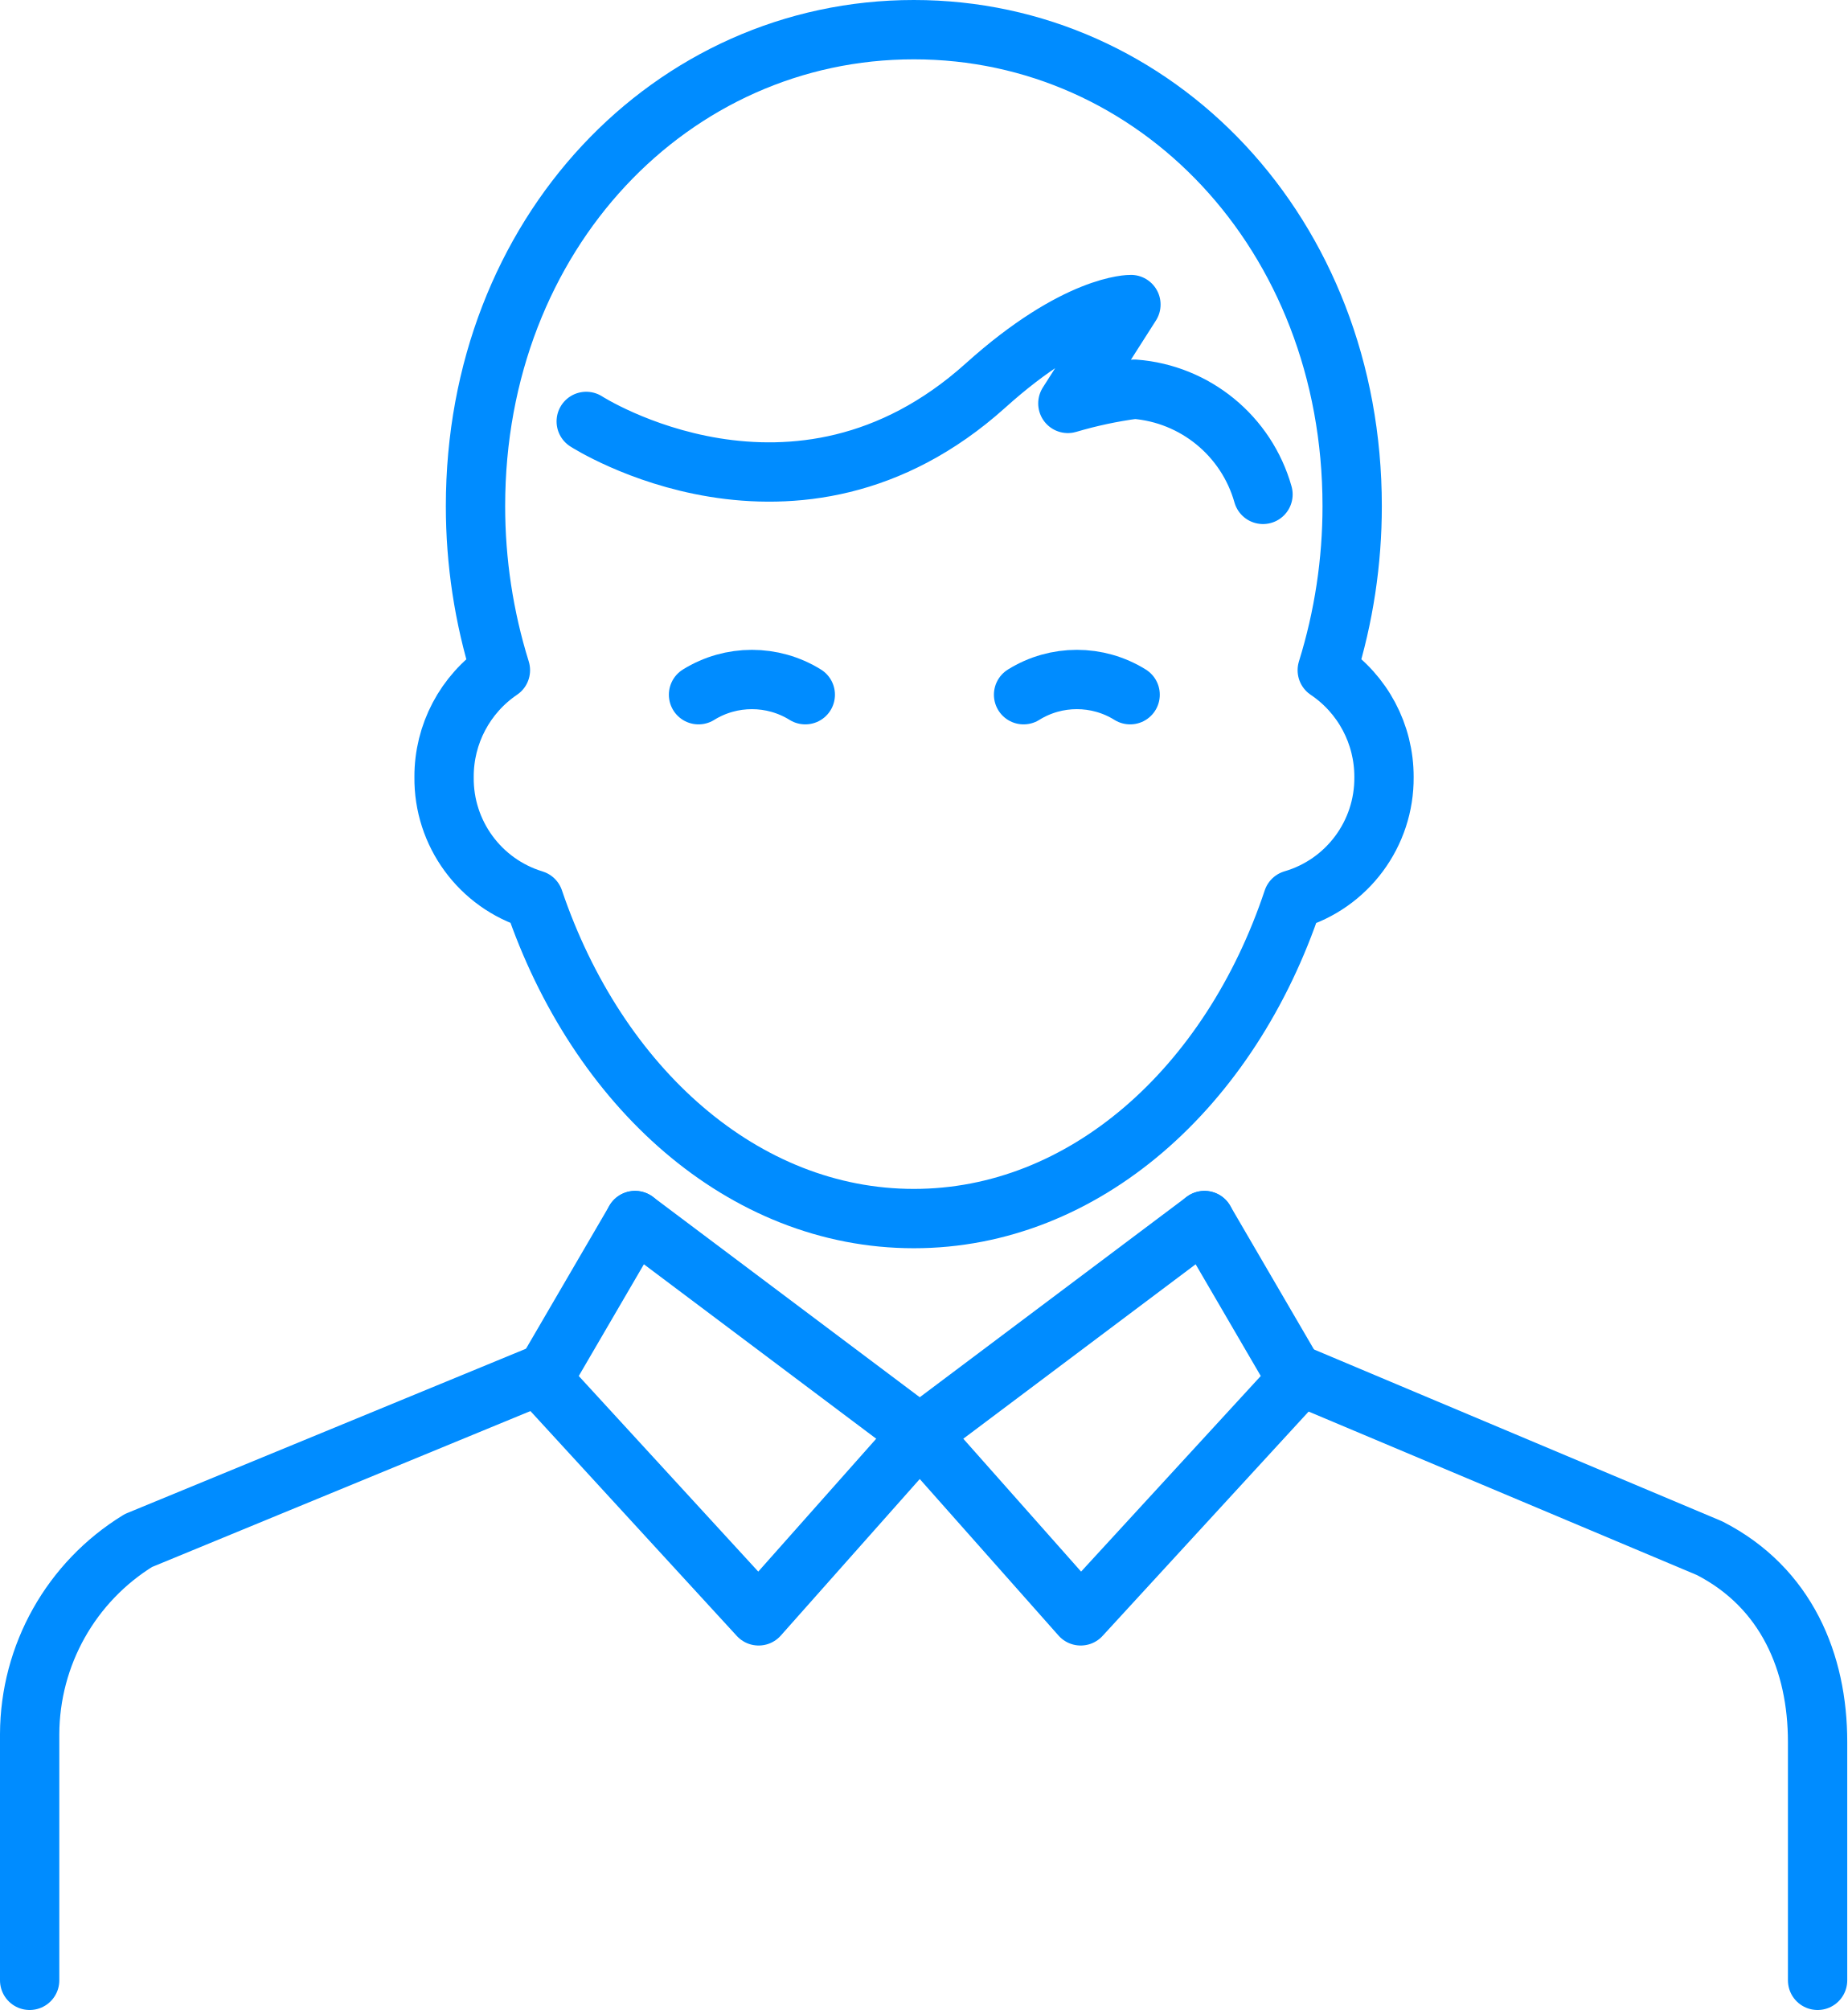
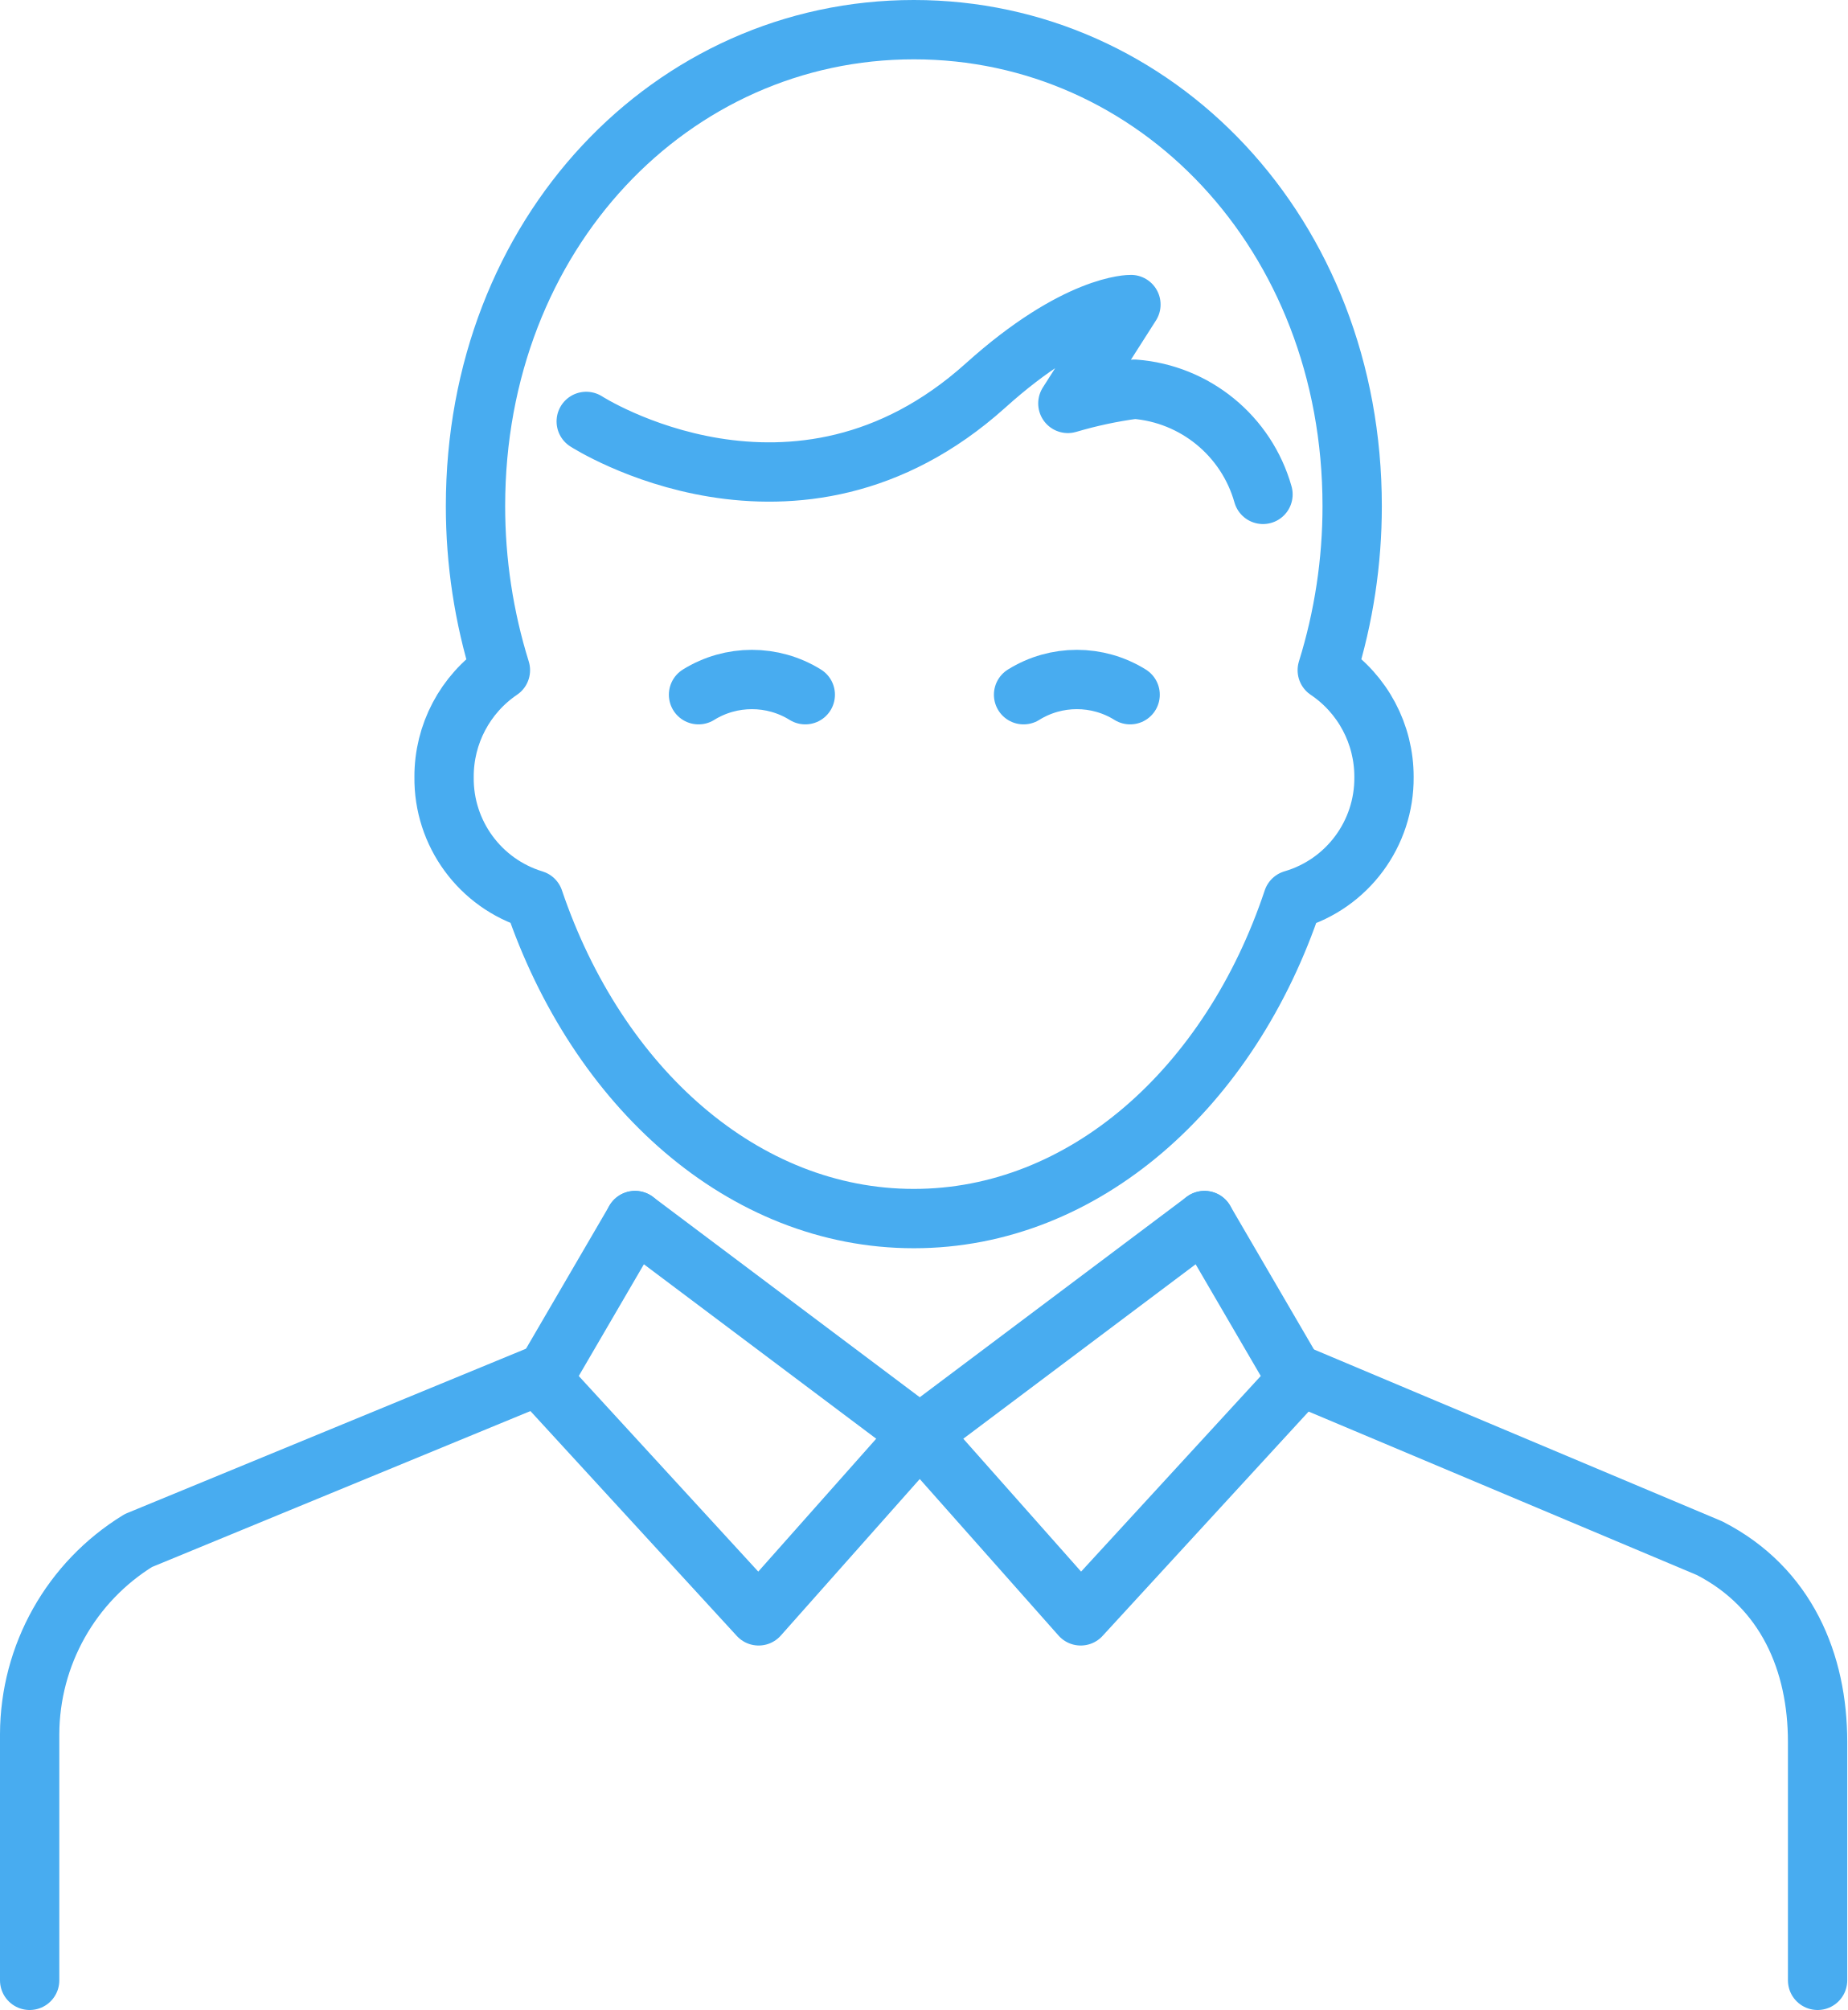
<svg xmlns="http://www.w3.org/2000/svg" viewBox="0 0 93.46 101.64">
  <defs>
-     <style>.cls-1{fill:none;stroke:#008cff;stroke-linecap:round;stroke-linejoin:round;stroke-width:3px;}</style>
+     <style>
+             .cls-1 {
+                 fill: none;
+                 stroke: #48ACF0;
+                 stroke-linecap: round;
+                 stroke-linejoin: round;
+                 stroke-width: 3px;
+             }
+         </style>
  </defs>
  <g id="Layer_2" data-name="Layer 2">
    <g id="Layer_1-2" data-name="Layer 1">
      <path class="cls-1" d="M67.13,33.89a27.88,27.88,0,0,0,1.26-8.3c0-13.78-9.93-24.09-22.17-24.09S24.05,11.81,24.05,25.59a27.88,27.88,0,0,0,1.26,8.3,6.49,6.49,0,0,0-2.85,5.4A6.41,6.41,0,0,0,27,45.5C30.22,55,37.61,61.62,46.22,61.62S62.22,55,65.39,45.5A6.41,6.41,0,0,0,70,39.29,6.49,6.49,0,0,0,67.13,33.89Z" />
      <path class="cls-1" d="M63.88,25a7.34,7.34,0,0,0-6.5-5.32,22.15,22.15,0,0,0-3.37.72l3.19-5s-2.74-.06-7.36,4.1c-9.61,8.63-20.19,1.81-20.19,1.81" />
      <path class="cls-1" d="M40.73,35.13a5.12,5.12,0,0,0-5.4,0" />
      <path class="cls-1" d="M57.16,35.13a5.1,5.1,0,0,0-5.39,0" />
      <polyline class="cls-1" points="46.52 72.53 54.66 81.71 65.62 69.78 60.92 61.72" />
      <path class="cls-1" d="M27.51,69.45,7,77.9A11.53,11.53,0,0,0,1.5,87.69v12.45" />
      <path class="cls-1" d="M65.47,69.45l21,8.84c3.9,2,5.46,5.8,5.46,9.79v12.06" />
      <polyline class="cls-1" points="46.52 72.53 38.37 81.71 27.42 69.78 32.12 61.72" />
      <line class="cls-1" x1="60.92" y1="61.72" x2="46.52" y2="72.53" />
      <line class="cls-1" x1="32.12" y1="61.72" x2="46.52" y2="72.53" />
    </g>
  </g>
</svg>
